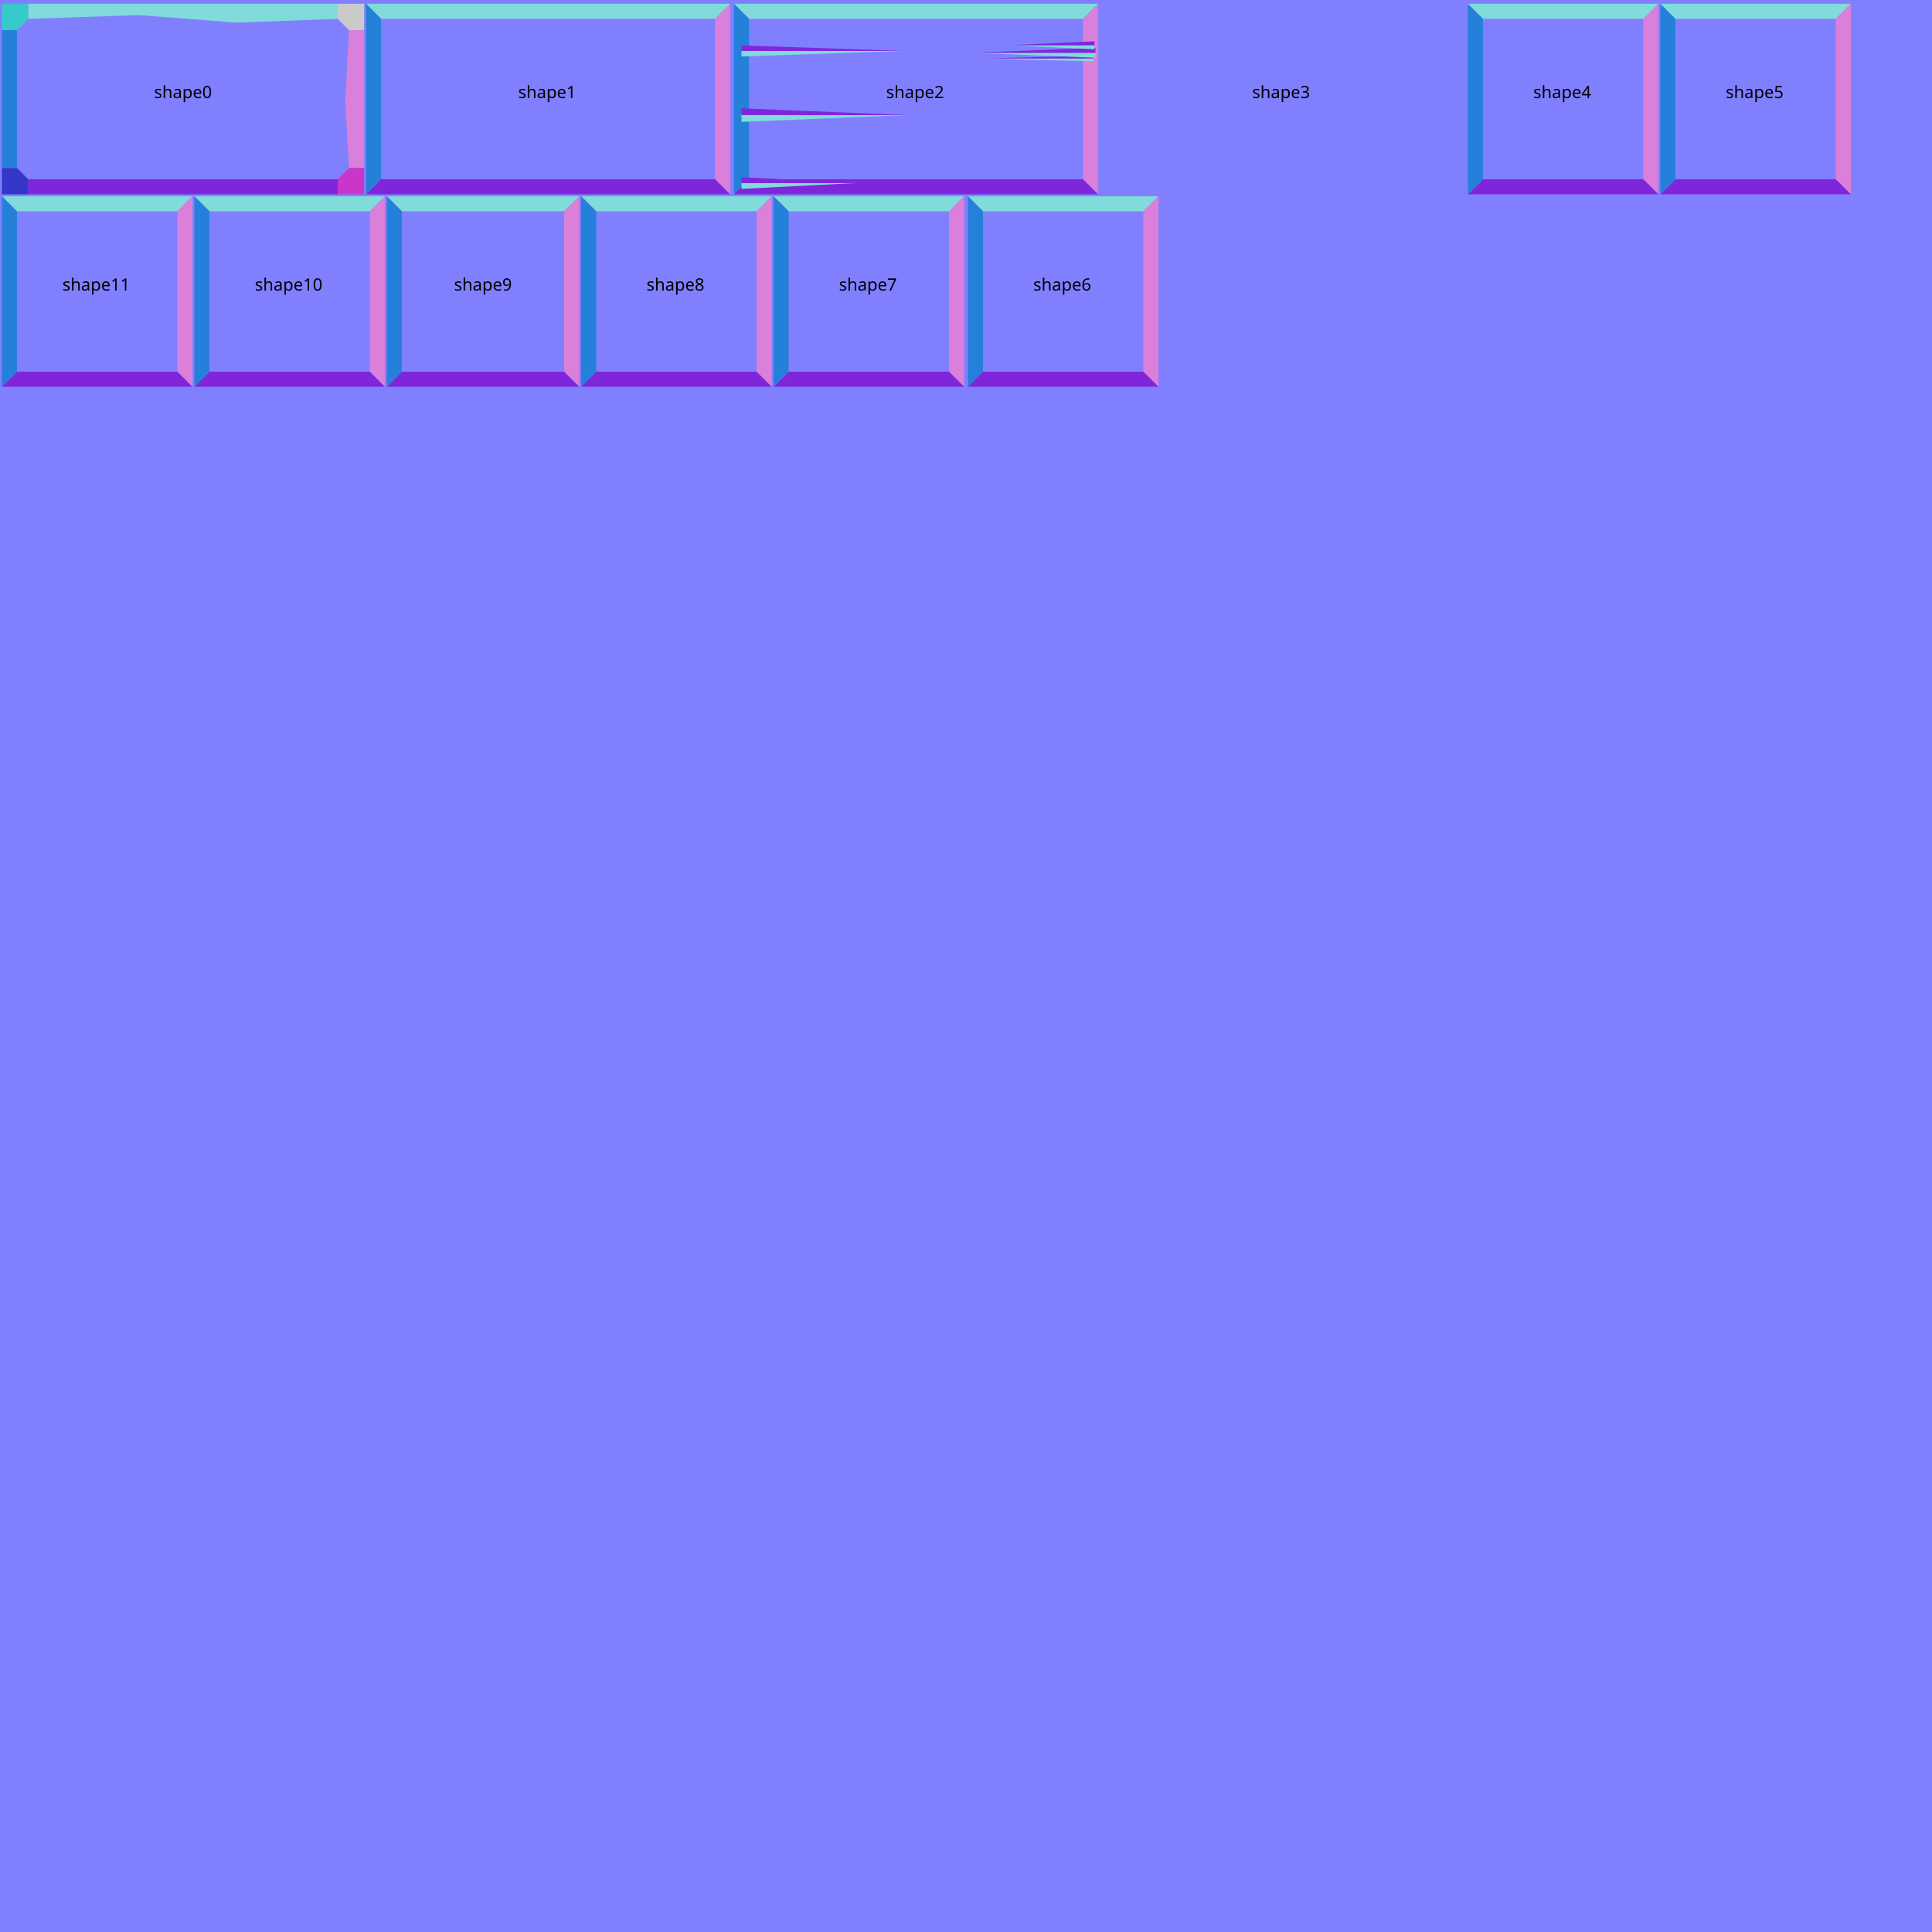
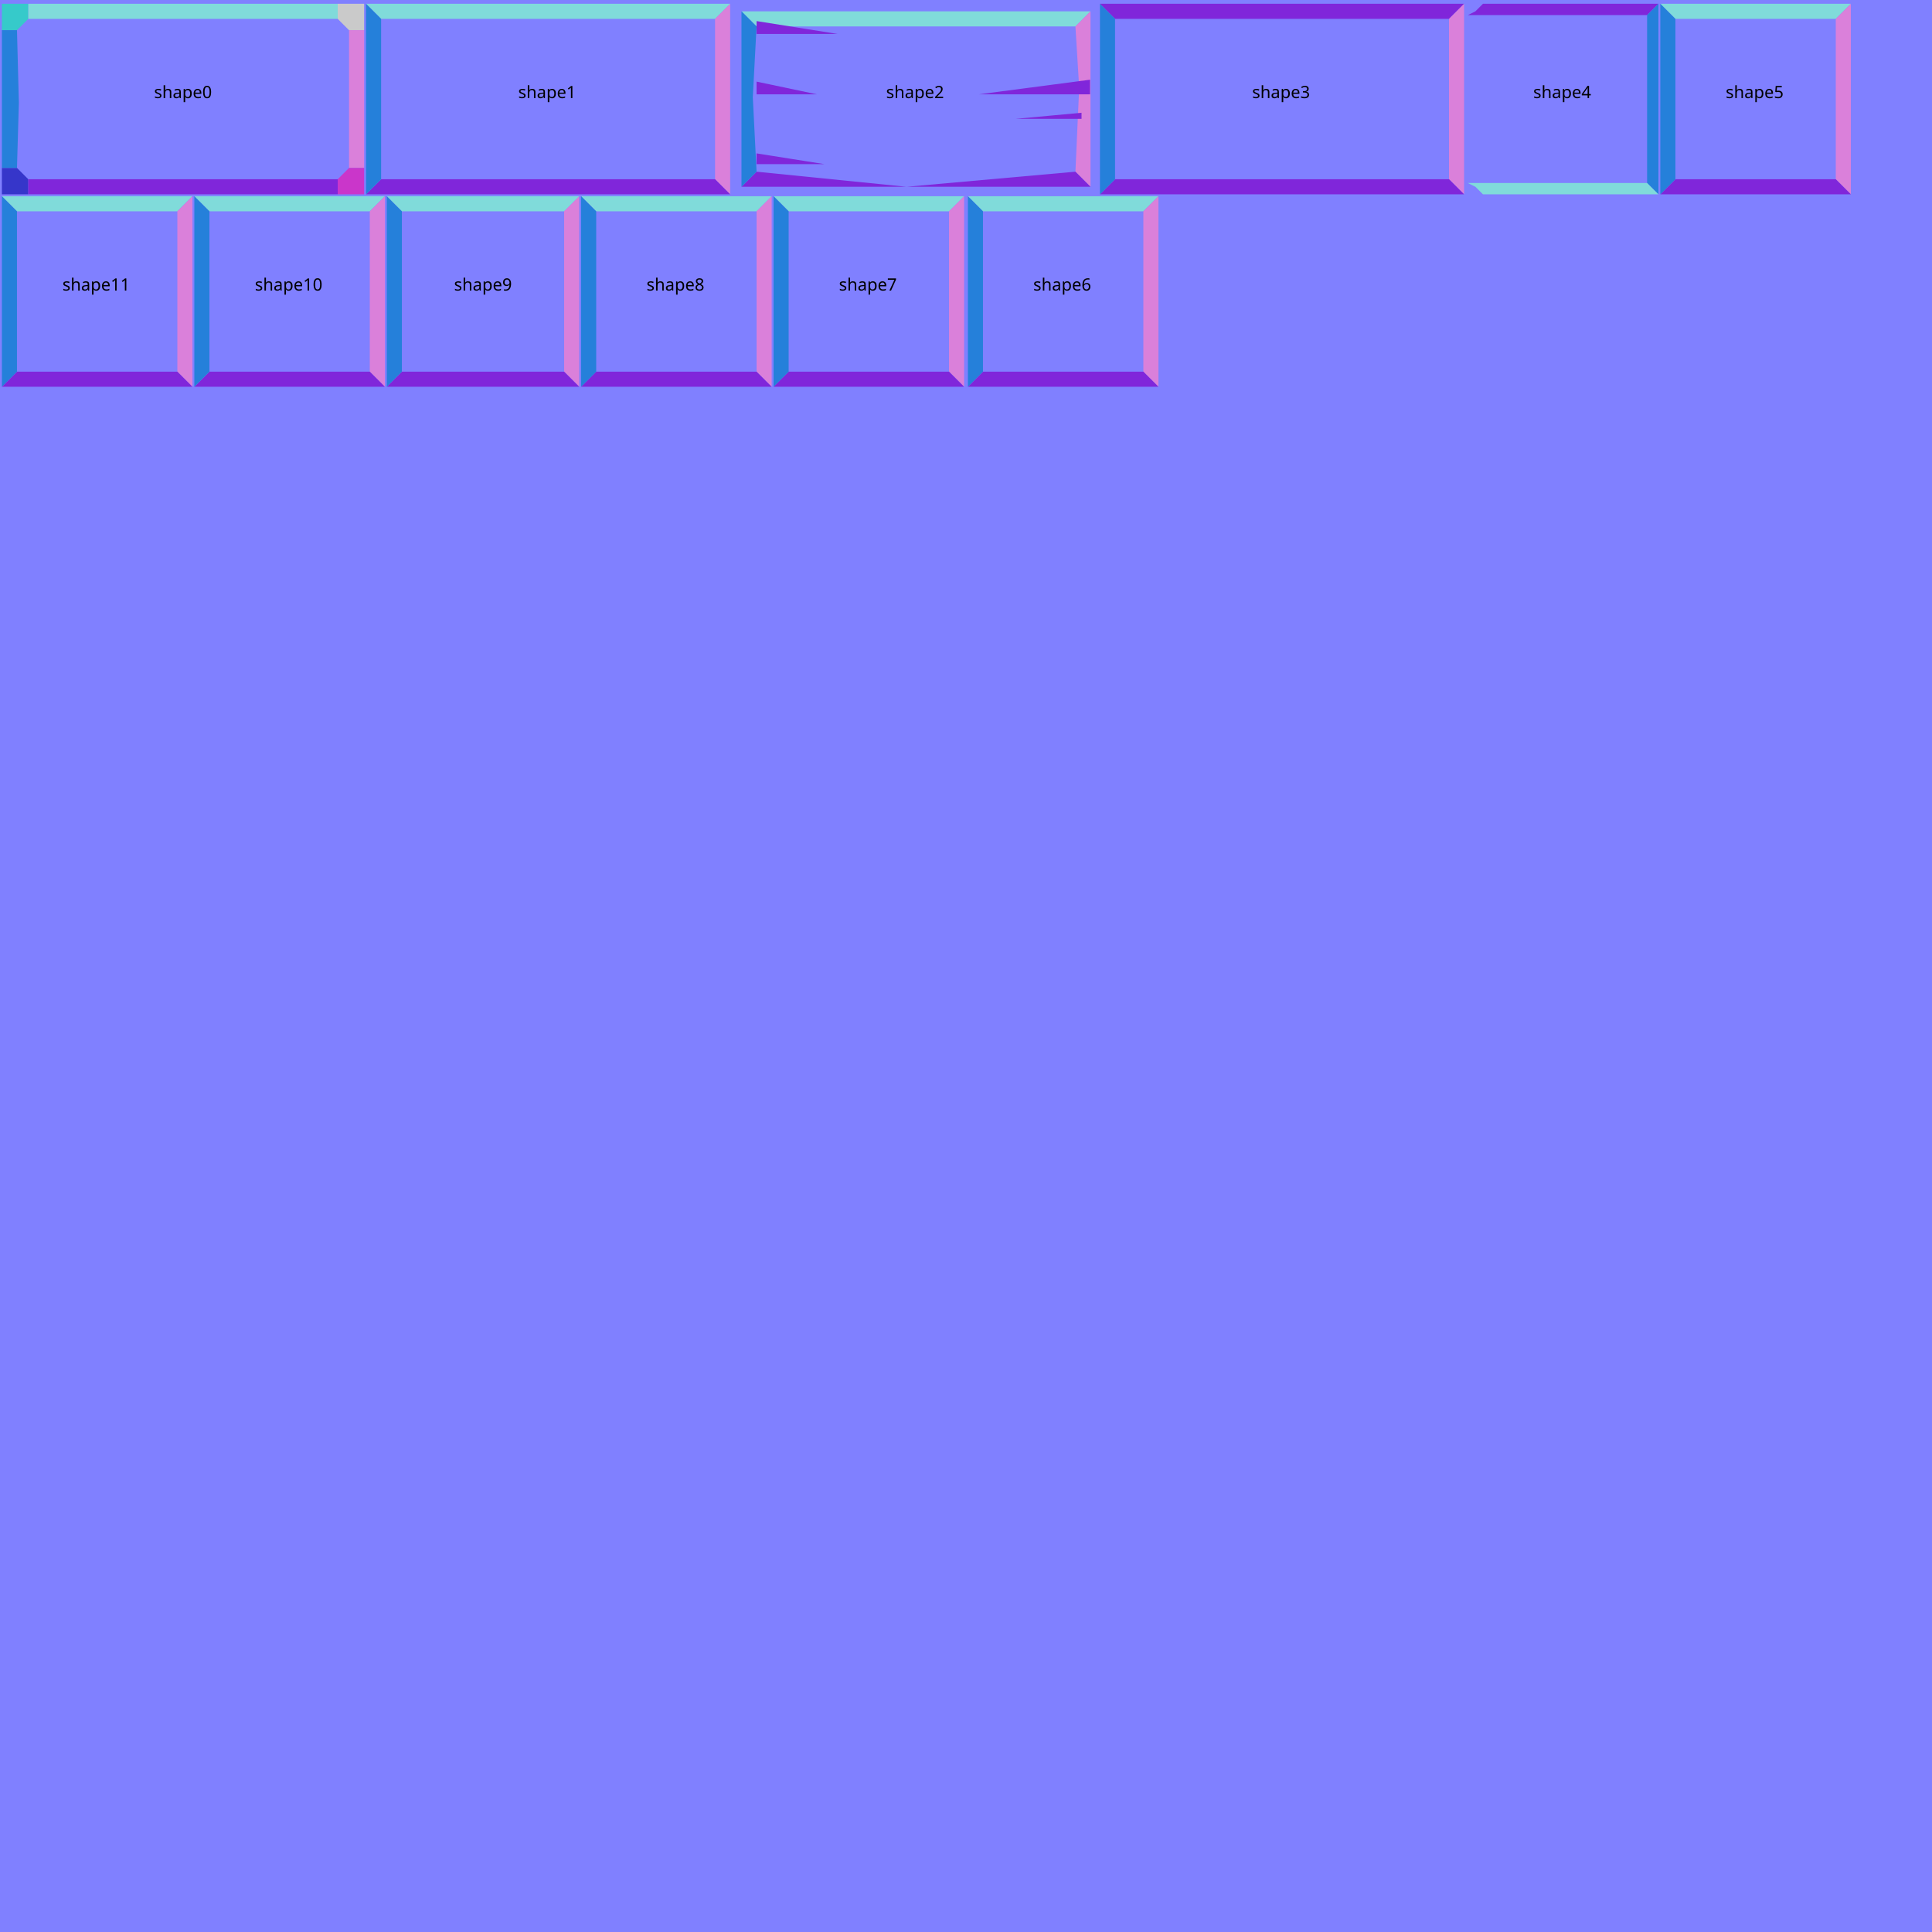
<svg xmlns="http://www.w3.org/2000/svg" version="1.1" baseProfile="full" width="1024" height="1024">
  <rect x="0" y="0" width="100%" height="100%" fill="#8080ff" />
  <polygon points="1 2, 15 2, 15 6, 15 10, 9 16, 5 16, 1 16" fill="#36caca" />
-   <polygon points="15 2, 179 2, 179 6, 179 10, 125.333 12.0, 73.667 8.0, 15 10, 15 6" fill="#80dbda" />
+   <polygon points="15 2, 179 2, 179 6, 179 10, 15 10, 15 6" fill="#80dbda" />
  <polygon points="193 2, 193 16, 189 16, 185 16, 179 10, 179 6, 179 2" fill="#cacaca" />
-   <polygon points="193 16, 193 89, 189 89, 185 89, 183.0 53.5, 185 16, 189 16" fill="#da80da" />
+   <polygon points="193 16, 193 89, 189 89, 185 89, 185 16, 189 16" fill="#da80da" />
  <polygon points="1 103, 1 89, 5 89, 9 89, 15 95, 15 99, 15 103" fill="#3636ca" />
  <polygon points="179 103, 15 103, 15 99, 15 95, 179 95, 179 99" fill="#8026da" />
  <polygon points="193 103, 179 103, 179 99, 179 95, 185 89, 189 89, 193 89" fill="#ca36ca" />
-   <polygon points="1 89, 1 16, 5 16, 9 16, 9 89, 5 89" fill="#2580da" />
+   <polygon points="1 89, 1 16, 5 16, 9 16, 10.0 54.5, 9 89, 5 89" fill="#2580da" />
  <text x="97" y="52" fill="black" font-family="Ubuntu Mono" font-size="9" text-anchor="middle" alignment-baseline="central">shape0</text>
  <polygon points="194 2, 387 2, 383 6, 379 10, 202 10, 198 6" fill="#80dbda" />
  <polygon points="387 2, 387 103, 383 99, 379 95, 379 10, 383 6" fill="#da80da" />
  <polygon points="387 103, 194 103, 198 99, 202 95, 379 95, 383 99" fill="#8026da" />
  <polygon points="194 103, 194 2, 198 6, 202 10, 202 95, 198 99" fill="#2580da" />
  <text x="290" y="52" fill="black" font-family="Ubuntu Mono" font-size="9" text-anchor="middle" alignment-baseline="central">shape1</text>
-   <polygon points="389 2, 582 2, 578 6, 574 10, 397 10, 393 6" fill="#80dbda" />
-   <polygon points="582 2, 582 103, 578 99, 574 95, 574 10, 578 6" fill="#da80da" />
-   <polygon points="582 103, 389 103, 393 99, 397 95, 574 95, 578 99" fill="#8026da" />
-   <polygon points="389 103, 389 2, 393 6, 397 10, 397 95, 393 99" fill="#2580da" />
-   <polygon points="393 60, 393 61.908, 443 60" fill="#80dbda" />
-   <polygon points="393 60, 393 58.092, 443 60" fill="#8026da" />
-   <polygon points="393 27, 393 29.94, 479 27" fill="#80dbda" />
-   <polygon points="393 27, 393 24.06, 479 27" fill="#8026da" />
-   <polygon points="393 97, 393 100.105, 454 97" fill="#80dbda" />
-   <polygon points="393 97, 393 93.895, 454 97" fill="#8026da" />
-   <polygon points="393 61, 393 64.598, 481 61" fill="#80dbda" />
-   <polygon points="393 61, 393 57.402, 481 61" fill="#8026da" />
-   <polygon points="579.5 31, 579.5 32.5, 520.5 31" fill="#80dbda" />
-   <polygon points="579.5 31, 579.5 29.5, 520.5 31" fill="#8026da" />
-   <polygon points="580.612 28, 580.612 30.612, 514.612 28" fill="#80dbda" />
-   <polygon points="580.612 28, 580.612 25.388, 514.612 28" fill="#8026da" />
-   <polygon points="580.096 24, 580.096 26.096, 534.096 24" fill="#80dbda" />
-   <polygon points="580.096 24, 580.096 21.904, 534.096 24" fill="#8026da" />
+   <polygon points="393 6, 578 6, 578 6, 570 14, 401 14, 393 6" fill="#80dbda" />
+   <polygon points="578 6, 578 99, 578 99, 570 91, 572.0 46.5, 570 14, 578 6" fill="#da80da" />
+   <polygon points="578 99, 393 99, 393 99, 401 91, 480.5 99.0, 570 91, 578 99" fill="#8026da" />
+   <polygon points="393 99, 393 6, 393 6, 401 14, 399.0 51.5, 401 91, 393 99" fill="#2580da" />
+   <polygon points="401 43.261, 433 50, 433 50, 401 50" fill="#8026da" />
+   <polygon points="401 11.172, 422.5 14.59, 444 18, 444 18, 422.5 18.0, 401 18" fill="#8026da" />
+   <polygon points="401 81.297, 410.0 82.72, 419.0 84.15, 428.0 85.57, 437 87, 437 87, 428.0 87.0, 419.0 87.0, 410.0 87.0, 401 87" fill="#8026da" />
+   <polygon points="573.237 59.763, 555.74 61.38, 538.237 63, 538.237 63, 555.74 63.0, 573.237 63" fill="#8026da" />
+   <polygon points="577.748 42.252, 518.748 50, 518.748 50, 577.748 50" fill="#8026da" />
  <text x="485" y="52" fill="black" font-family="Ubuntu Mono" font-size="9" text-anchor="middle" alignment-baseline="central">shape2</text>
-   <polygon points="[583, 2] [776, 2], [772, 6] [768, 10], [591, 10] [587, 6]" fill="#8026da" />
-   <polygon points="[776, 2] [776, 103], [772, 99] [768, 95], [768, 10] [772, 6]" fill="#da80da" />
-   <polygon points="[776, 103] [583, 103], [587, 99] [591, 95], [768, 95] [772, 99]" fill="#8026da" />
-   <polygon points="[583, 103] [583, 2], [587, 6] [591, 10], [591, 95] [587, 99]" fill="#2580da" />
+   <polygon points="583 2, 776 2, 772 6, 768 10, 591 10, 587 6" fill="#8026da" />
+   <polygon points="776 2, 776 103, 772 99, 768 95, 768 10, 772 6" fill="#da80da" />
+   <polygon points="776 103, 583 103, 587 99, 591 95, 768 95, 772 99" fill="#8026da" />
+   <polygon points="583 103, 583 2, 587 6, 591 10, 591 95, 587 99" fill="#2580da" />
  <text x="679" y="52" fill="black" font-family="Ubuntu Mono" font-size="9" text-anchor="middle" alignment-baseline="central">shape3</text>
-   <polygon points="778 2, 879 2, 875 6, 871 10, 786 10, 782 6" fill="#80dbda" />
-   <polygon points="879 2, 879 103, 875 99, 871 95, 871 10, 875 6" fill="#da80da" />
-   <polygon points="879 103, 778 103, 782 99, 786 95, 871 95, 875 99" fill="#8026da" />
-   <polygon points="778 103, 778 2, 782 6, 786 10, 786 95, 782 99" fill="#2580da" />
+   <polygon points="778 8, 873 8, 873 97, 778 97" fill="#8080ff" />
+   <polygon points="786 2, 879 2, 875 6, 873 8, 778 8, 782 6" fill="#8026da" />
+   <polygon points="879 2, 879 103, 875 99, 873 97, 873 8, 875 6" fill="#2580da" />
+   <polygon points="879 103, 786 103, 782 99, 778 97, 873 97, 875 99" fill="#80dbda" />
  <text x="828" y="52" fill="black" font-family="Ubuntu Mono" font-size="9" text-anchor="middle" alignment-baseline="central">shape4</text>
  <polygon points="880 2, 981 2, 977 6, 973 10, 888 10, 884 6" fill="#80dbda" />
  <polygon points="981 2, 981 103, 977 99, 973 95, 973 10, 977 6" fill="#da80da" />
  <polygon points="981 103, 880 103, 884 99, 888 95, 973 95, 977 99" fill="#8026da" />
  <polygon points="880 103, 880 2, 884 6, 888 10, 888 95, 884 99" fill="#2580da" />
  <text x="930" y="52" fill="black" font-family="Ubuntu Mono" font-size="9" text-anchor="middle" alignment-baseline="central">shape5</text>
  <polygon points="513 104, 614 104, 610 108, 606 112, 521 112, 517 108" fill="#80dbda" />
  <polygon points="614 104, 614 205, 610 201, 606 197, 606 112, 610 108" fill="#da80da" />
  <polygon points="614 205, 513 205, 517 201, 521 197, 606 197, 610 201" fill="#8026da" />
  <polygon points="513 205, 513 104, 517 108, 521 112, 521 197, 517 201" fill="#2580da" />
  <text x="563" y="154" fill="black" font-family="Ubuntu Mono" font-size="9" text-anchor="middle" alignment-baseline="central">shape6</text>
  <polygon points="410 104, 511 104, 507 108, 503 112, 418 112, 414 108" fill="#80dbda" />
  <polygon points="511 104, 511 205, 507 201, 503 197, 503 112, 507 108" fill="#da80da" />
  <polygon points="511 205, 410 205, 414 201, 418 197, 503 197, 507 201" fill="#8026da" />
  <polygon points="410 205, 410 104, 414 108, 418 112, 418 197, 414 201" fill="#2580da" />
  <text x="460" y="154" fill="black" font-family="Ubuntu Mono" font-size="9" text-anchor="middle" alignment-baseline="central">shape7</text>
  <polygon points="308 104, 409 104, 405 108, 401 112, 316 112, 312 108" fill="#80dbda" />
  <polygon points="409 104, 409 205, 405 201, 401 197, 401 112, 405 108" fill="#da80da" />
  <polygon points="409 205, 308 205, 312 201, 316 197, 401 197, 405 201" fill="#8026da" />
  <polygon points="308 205, 308 104, 312 108, 316 112, 316 197, 312 201" fill="#2580da" />
  <text x="358" y="154" fill="black" font-family="Ubuntu Mono" font-size="9" text-anchor="middle" alignment-baseline="central">shape8</text>
  <polygon points="205 104, 307 104, 303 108, 299 112, 213 112, 209 108" fill="#80dbda" />
  <polygon points="307 104, 307 205, 303 201, 299 197, 299 112, 303 108" fill="#da80da" />
  <polygon points="307 205, 205 205, 209 201, 213 197, 299 197, 303 201" fill="#8026da" />
  <polygon points="205 205, 205 104, 209 108, 213 112, 213 197, 209 201" fill="#2580da" />
  <text x="256" y="154" fill="black" font-family="Ubuntu Mono" font-size="9" text-anchor="middle" alignment-baseline="central">shape9</text>
  <polygon points="103 104, 204 104, 200 108, 196 112, 111 112, 107 108" fill="#80dbda" />
  <polygon points="204 104, 204 205, 200 201, 196 197, 196 112, 200 108" fill="#da80da" />
  <polygon points="204 205, 103 205, 107 201, 111 197, 196 197, 200 201" fill="#8026da" />
  <polygon points="103 205, 103 104, 107 108, 111 112, 111 197, 107 201" fill="#2580da" />
  <text x="153" y="154" fill="black" font-family="Ubuntu Mono" font-size="9" text-anchor="middle" alignment-baseline="central">shape10</text>
  <polygon points="1 104, 102 104, 98 108, 94 112, 9 112, 5 108" fill="#80dbda" />
  <polygon points="102 104, 102 205, 98 201, 94 197, 94 112, 98 108" fill="#da80da" />
  <polygon points="102 205, 1 205, 5 201, 9 197, 94 197, 98 201" fill="#8026da" />
  <polygon points="1 205, 1 104, 5 108, 9 112, 9 197, 5 201" fill="#2580da" />
  <text x="51" y="154" fill="black" font-family="Ubuntu Mono" font-size="9" text-anchor="middle" alignment-baseline="central">shape11</text>
</svg>
